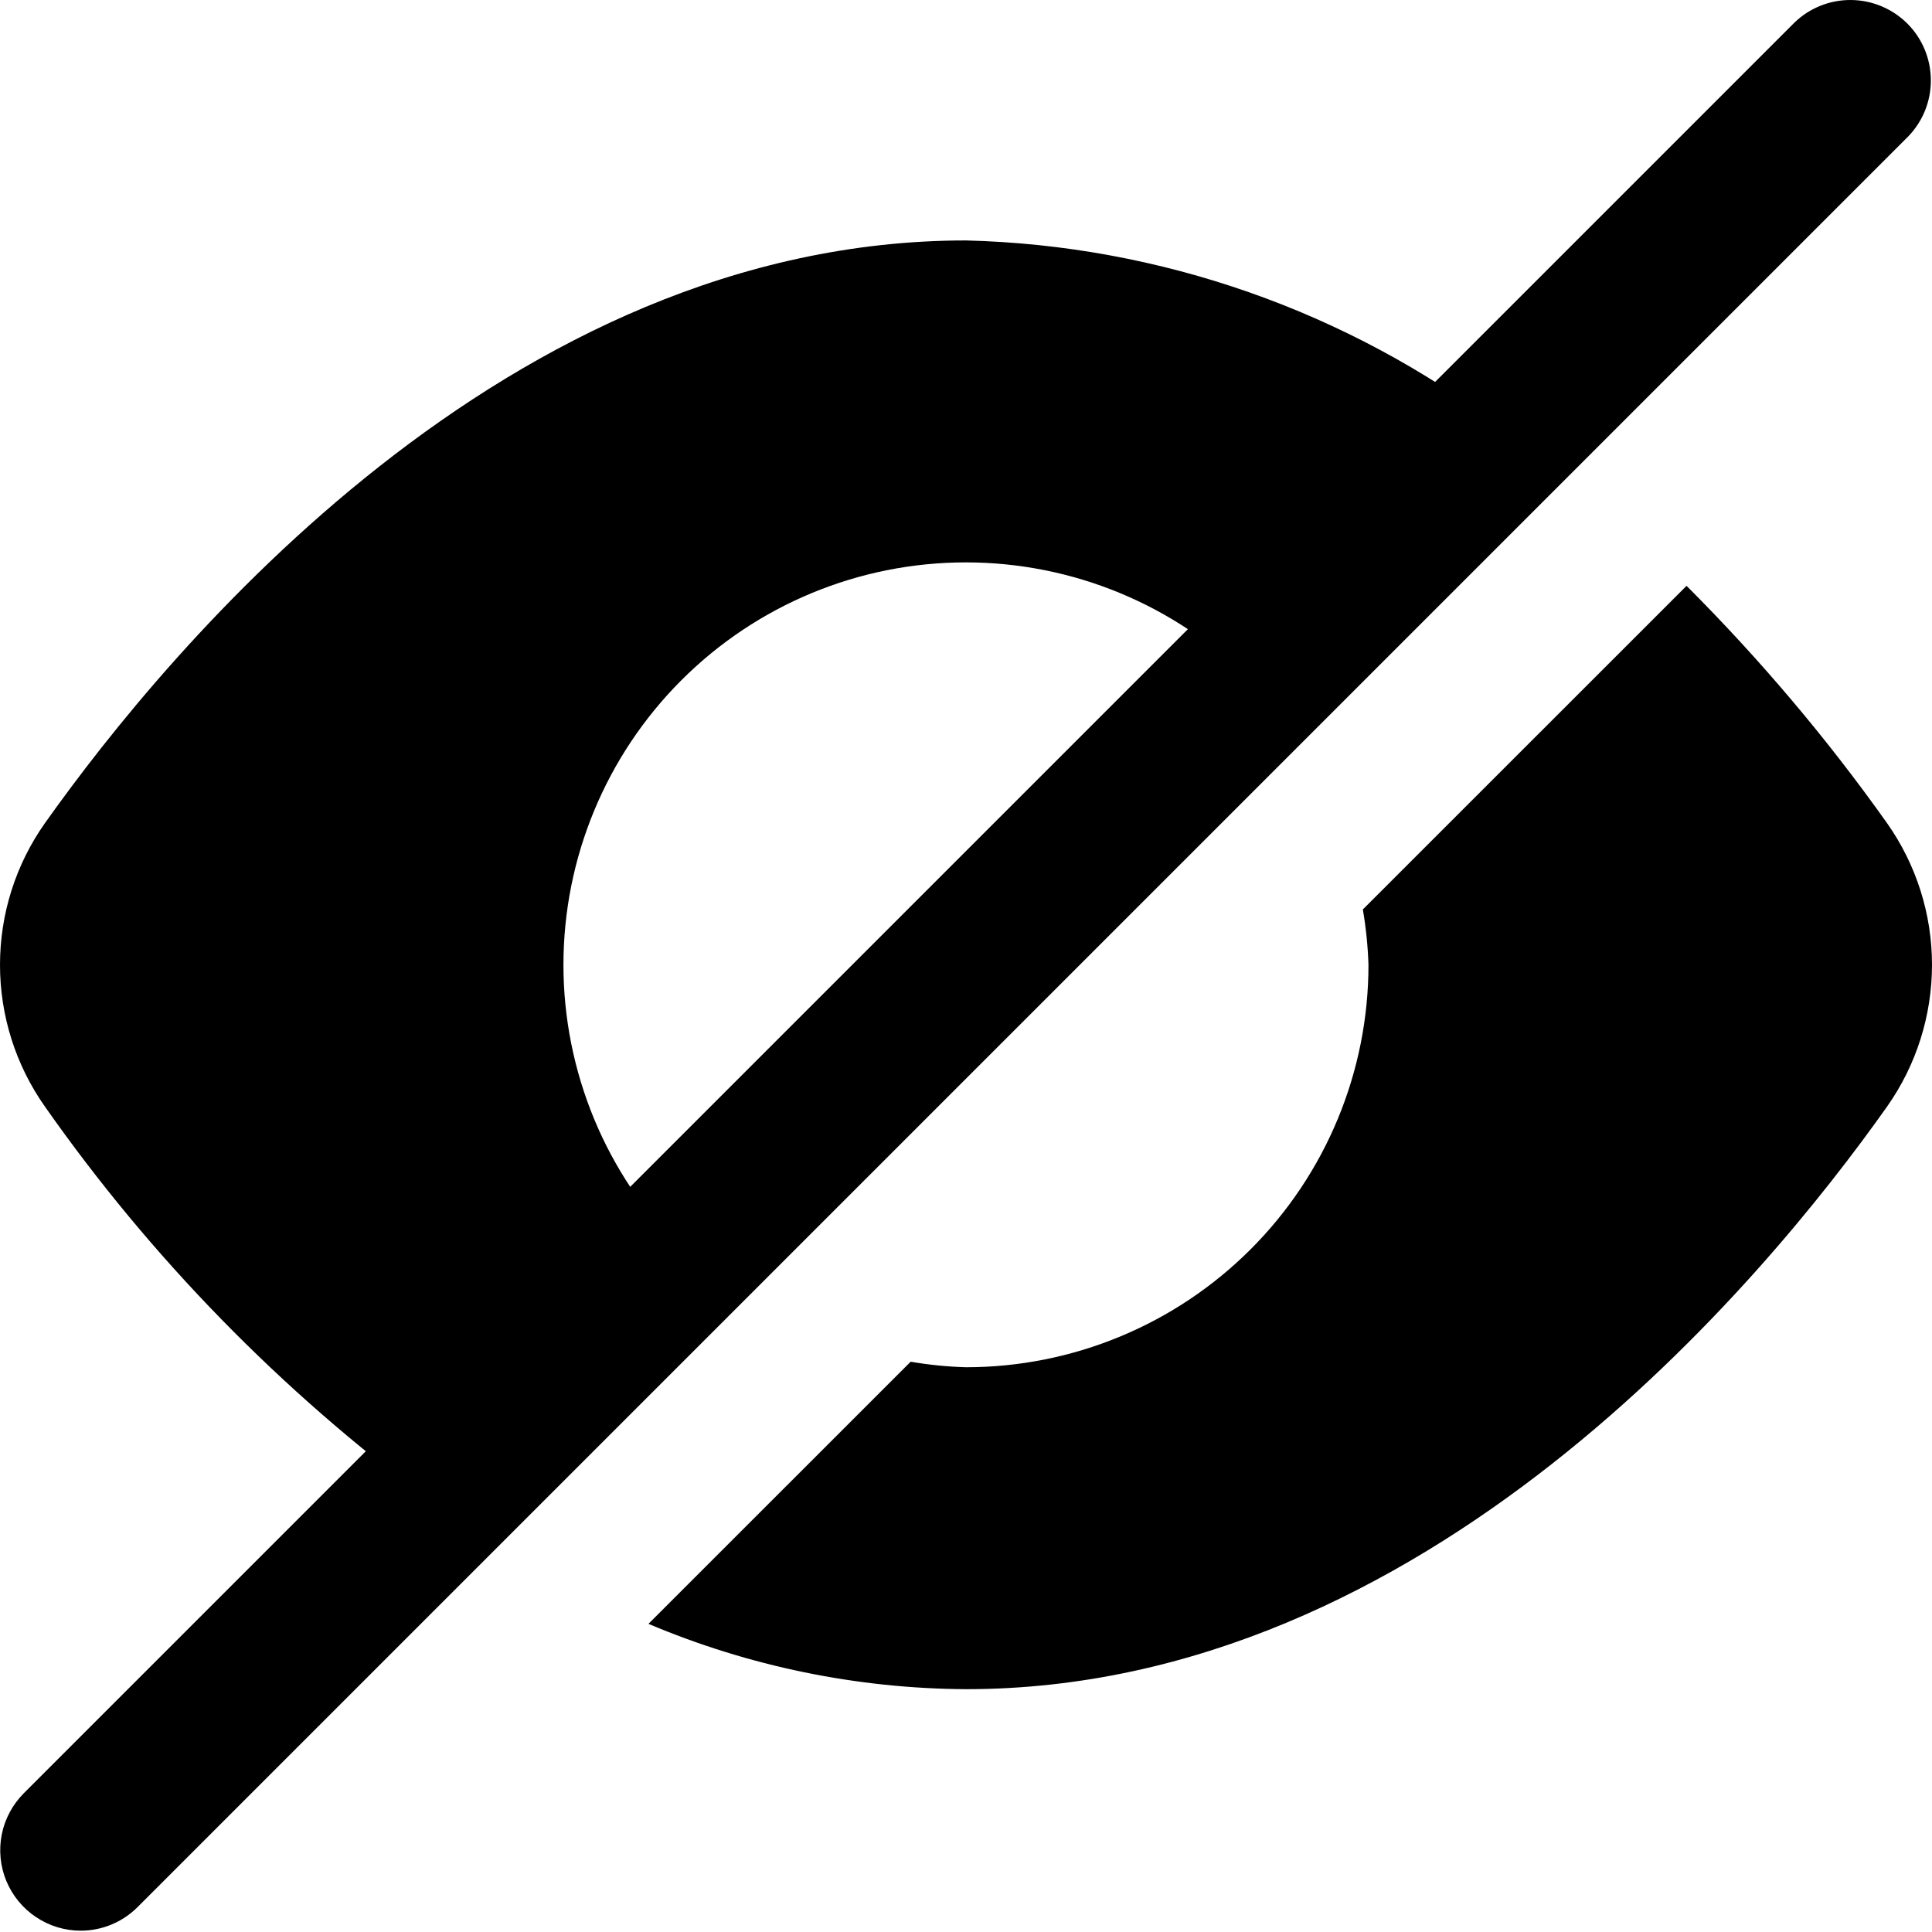
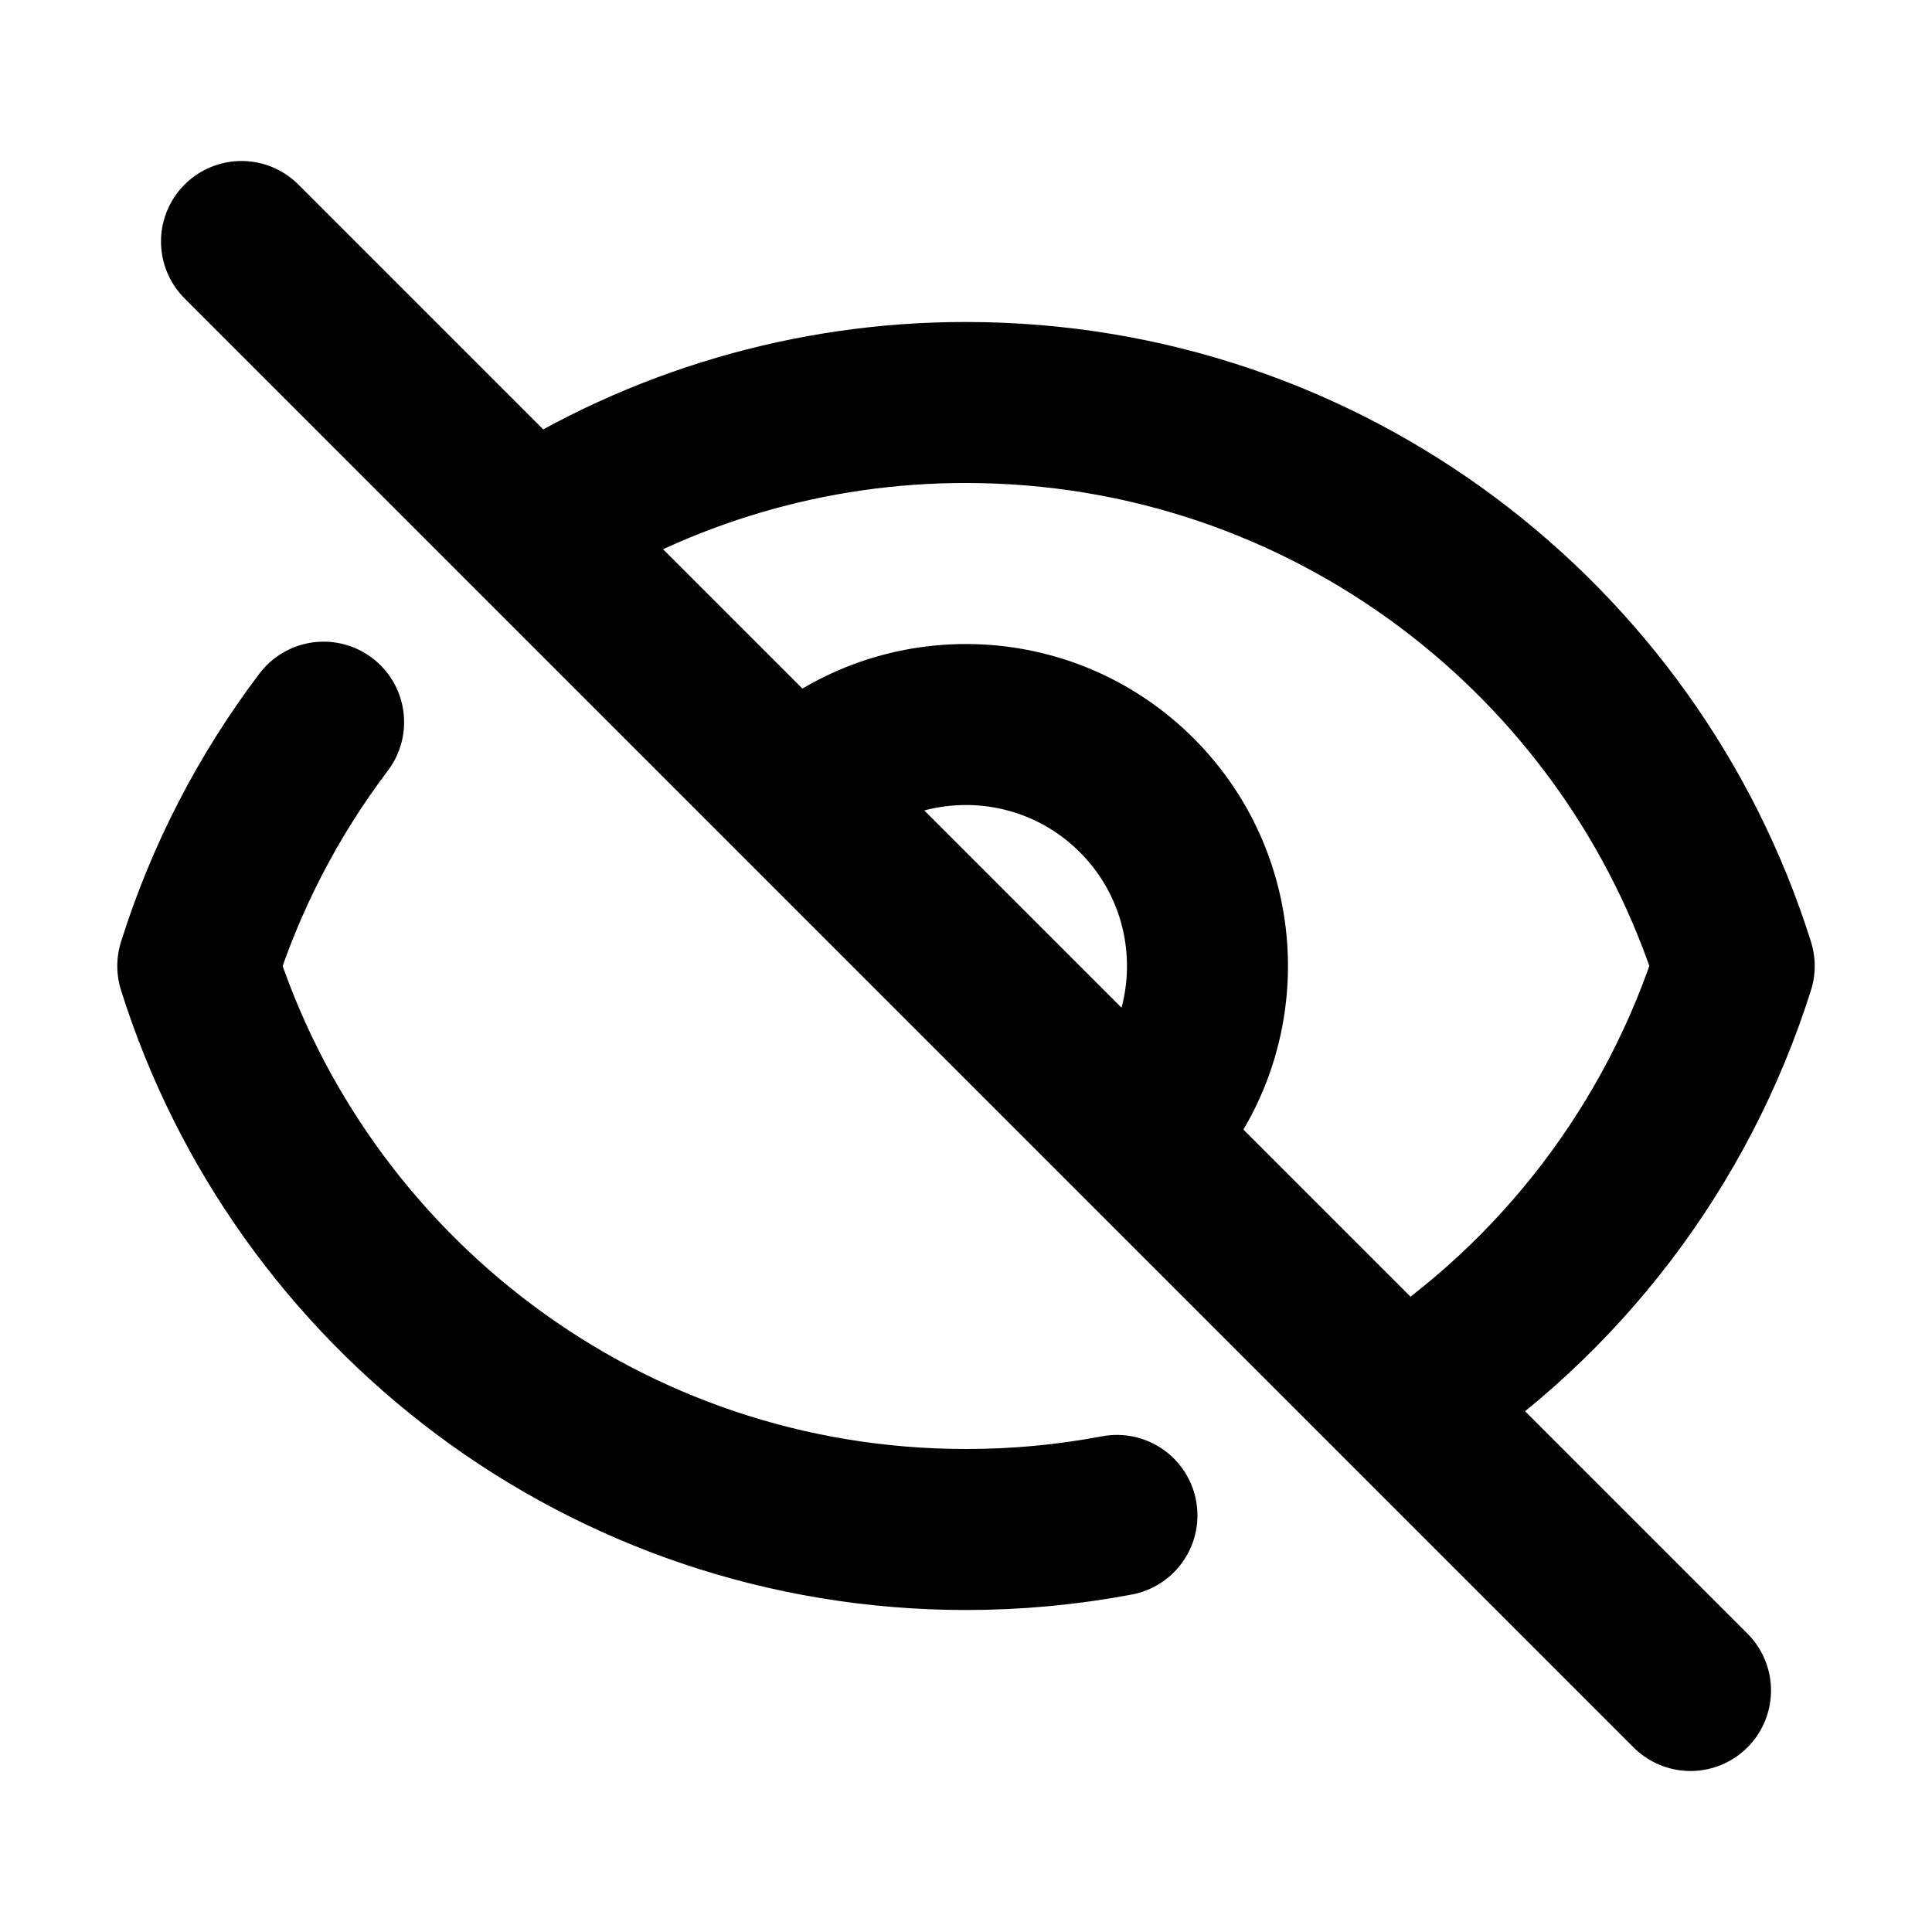
- <svg xmlns="http://www.w3.org/2000/svg" width="22" height="22" viewBox="0 0 22 22">
-   <path d="M21.488 9.373C20.805 8.41 20.04 7.506 19.205 6.671L15.519 10.356C15.555 10.565 15.576 10.775 15.583 10.987C15.583 12.202 15.1 13.368 14.24 14.227C13.381 15.086 12.215 15.569 11 15.569C10.789 15.563 10.578 15.542 10.37 15.506L7.384 18.491C8.529 18.975 9.758 19.228 11 19.235C16.231 19.235 20.078 14.596 21.489 12.6C21.822 12.127 22 11.564 22 10.986C22 10.409 21.821 9.845 21.488 9.373Z" fill-rule="evenodd" />
-   <path d="M11 2.738C5.769 2.738 1.927 7.378 0.511 9.374C0.178 9.846 0 10.409 0 10.987C0 11.564 0.178 12.128 0.511 12.6C1.72 14.324 3.201 15.84 4.895 17.091L7.758 14.227C7.333 13.802 6.995 13.297 6.765 12.741C6.535 12.185 6.416 11.589 6.416 10.987C6.416 9.772 6.899 8.606 7.758 7.747C8.617 6.887 9.783 6.404 10.998 6.404C12.214 6.404 13.38 6.887 14.239 7.746L7.759 14.227L17.108 4.879C15.347 3.542 13.21 2.793 11 2.738Z" fill-rule="evenodd" />
-   <path d="M0.919 21.985C0.738 21.985 0.56 21.931 0.41 21.83C0.259 21.73 0.142 21.586 0.072 21.419C0.003 21.252 -0.015 21.067 0.02 20.89C0.055 20.712 0.143 20.549 0.271 20.42L20.434 0.257C20.607 0.09 20.838 -0.002 21.078 3.46461e-05C21.319 0.002 21.549 0.099 21.719 0.268C21.889 0.438 21.985 0.668 21.987 0.909C21.989 1.149 21.897 1.38 21.73 1.553L1.567 21.716C1.395 21.888 1.162 21.985 0.919 21.985Z" fill-rule="evenodd" />
+ <svg xmlns="http://www.w3.org/2000/svg" class="w-6 h-6 fill-none" fill="none" viewBox="0 0 24 24" stroke="currentColor">
+   <path stroke-linecap="round" stroke-linejoin="round" stroke-width="2" d="M13.875 18.825A10.05 10.05 0 0112 19c-4.478 0-8.268-2.943-9.543-7a9.97 9.97 0 011.563-3.029m5.858.908a3 3 0 114.243 4.243M9.878 9.878l4.242 4.242M9.88 9.88l-3.29-3.29m7.532 7.532l3.29 3.29M3 3l3.59 3.59m0 0A9.953 9.953 0 0112 5c4.478 0 8.268 2.943 9.543 7a10.025 10.025 0 01-4.132 5.411m0 0L21 21" />
</svg>
